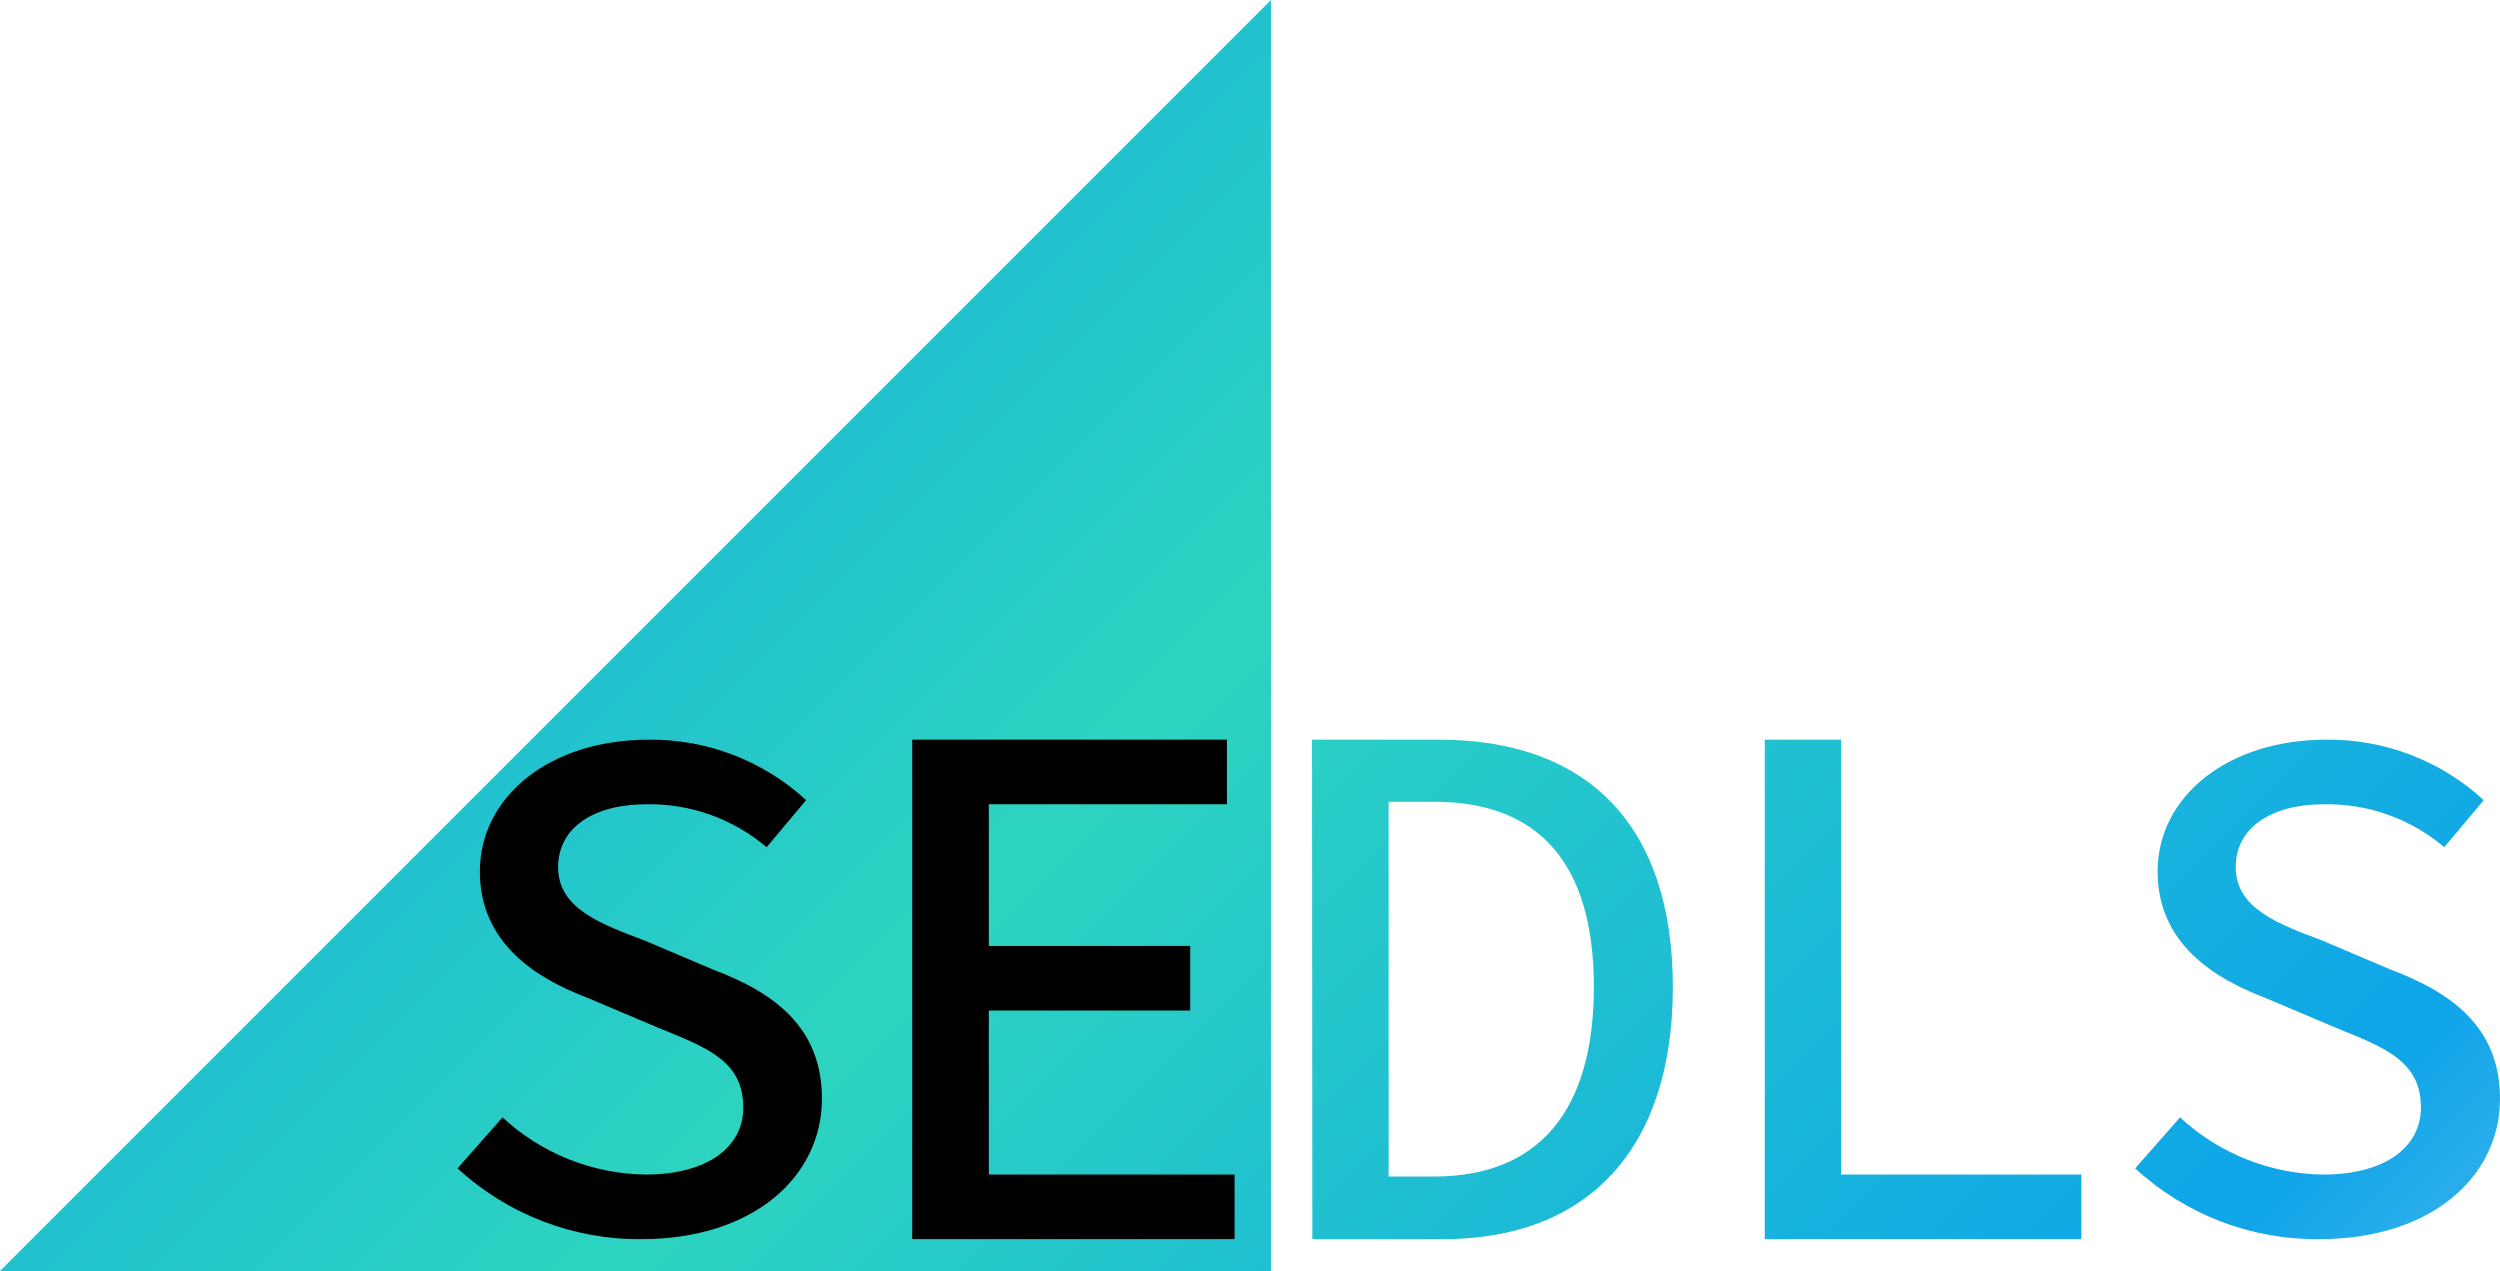
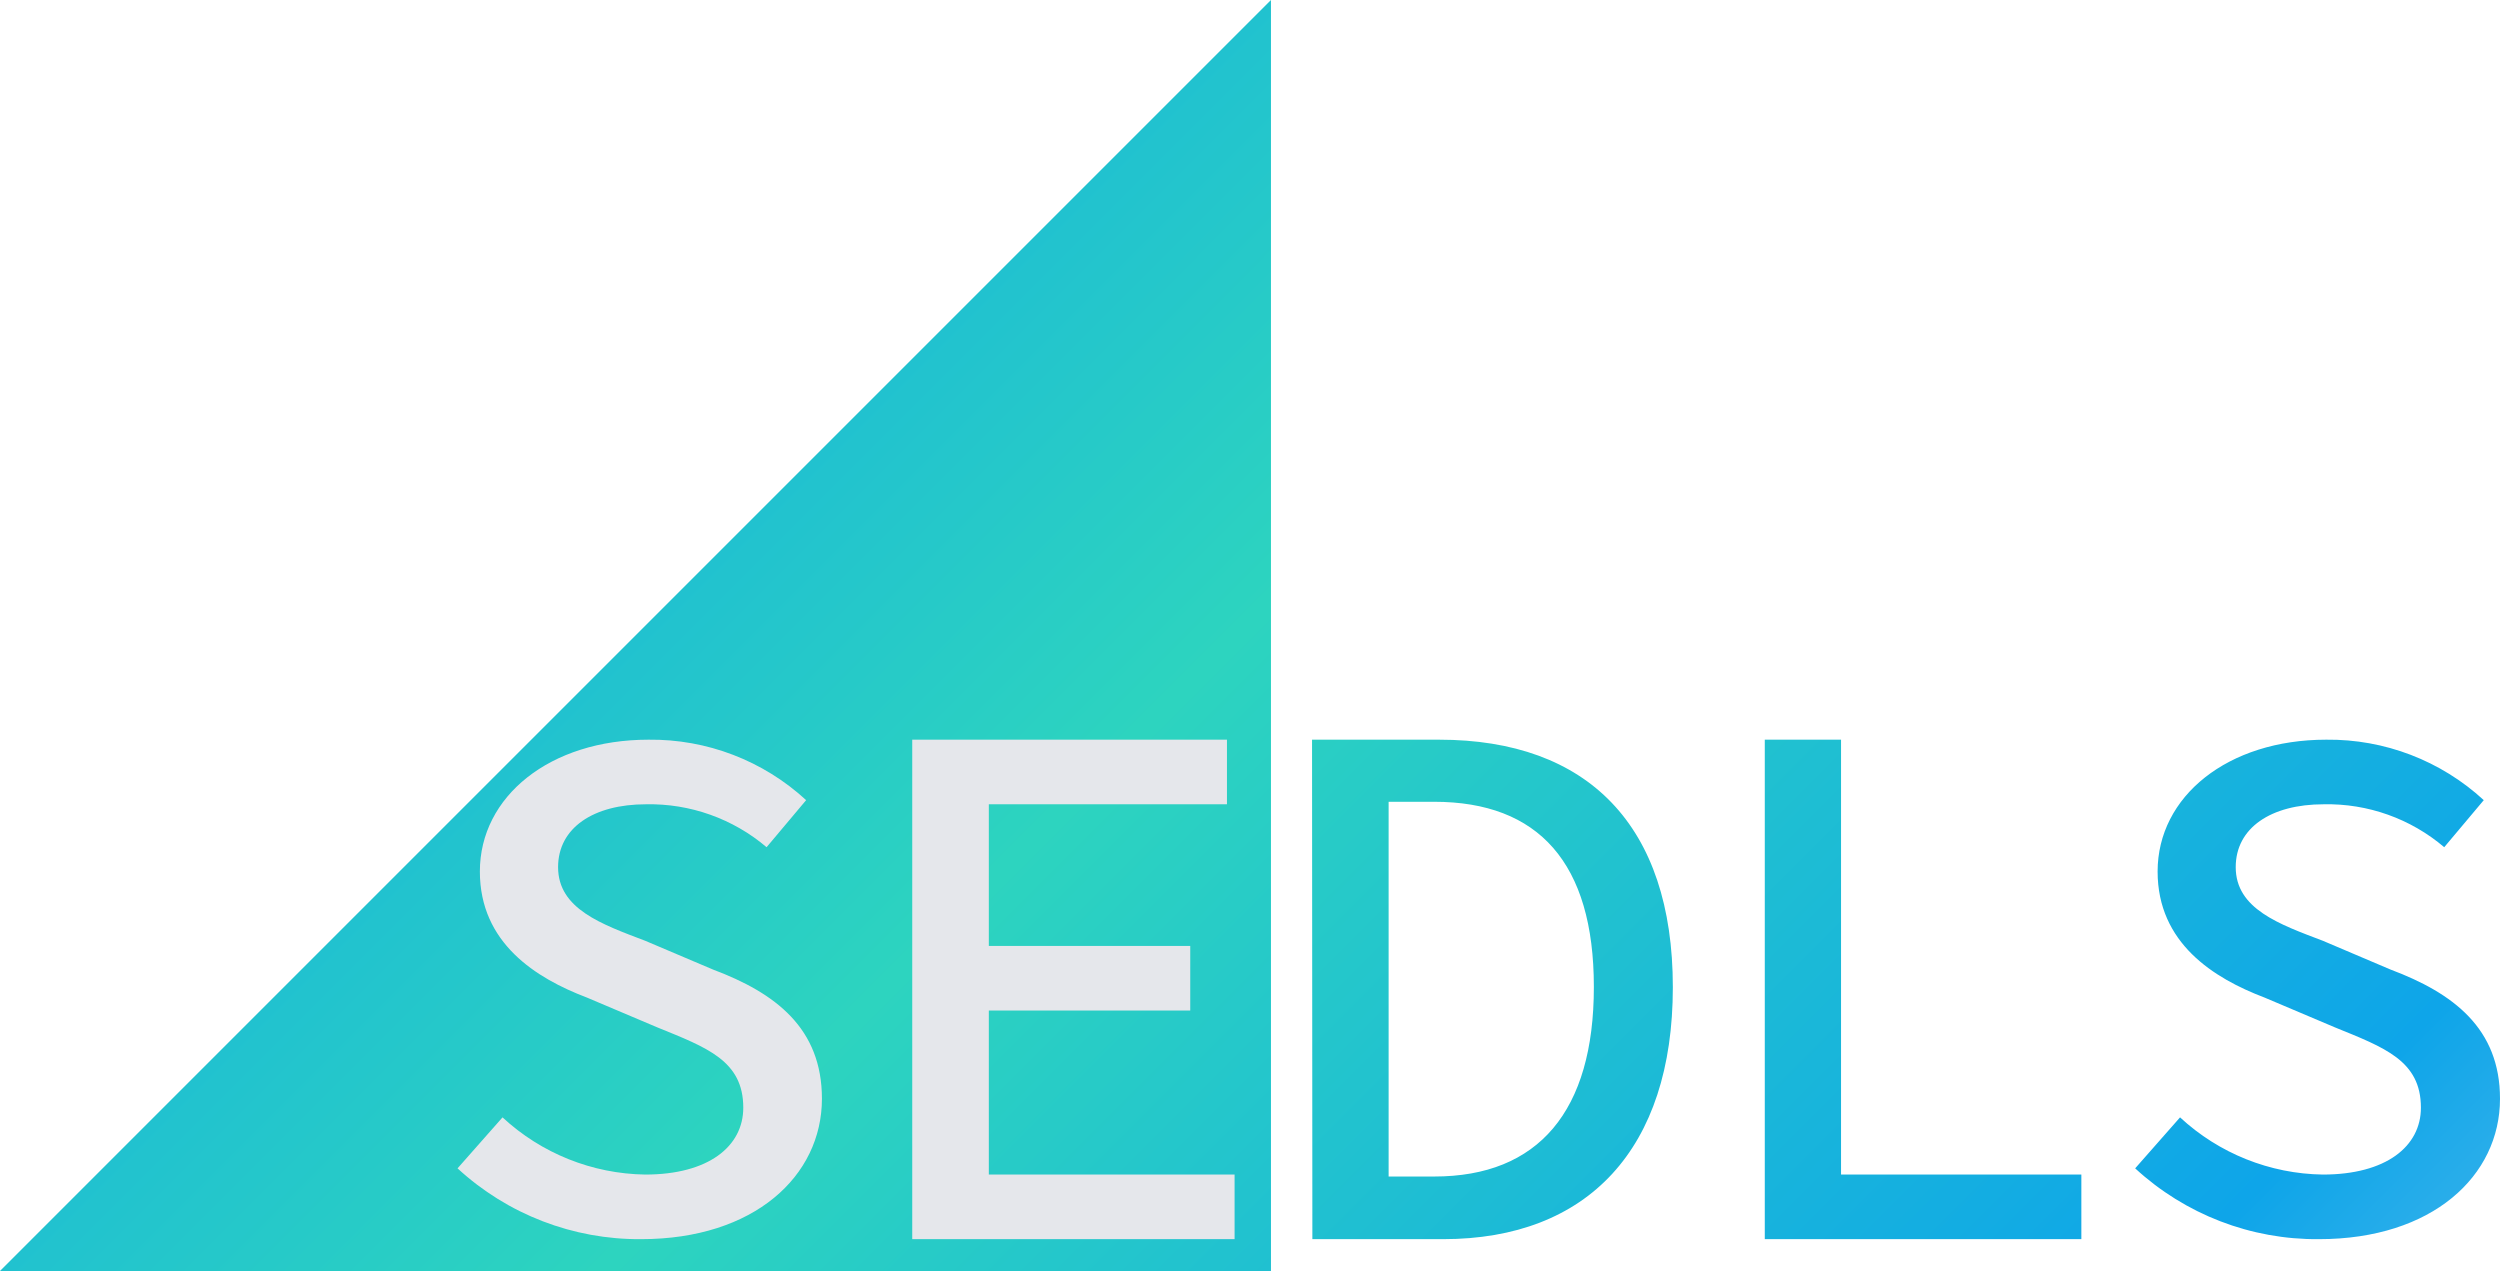
<svg viewBox="0 0 229.49 116.67">
  <defs>
    <linearGradient id="linear-gradient" x1="-50%" y1="0" x2="150%" y2="100%" gradientTransform="translate(-0.005)">
      <stop offset="0%" stop-color="#E2E8F0" />
      <stop offset="25%" stop-color="#0EA5E9" />
      <stop offset="50%" stop-color="#2DD4BF" />
      <stop offset="75%" stop-color="#0EA5E9" />
      <stop offset="100%" stop-color="#E2E8F0" />
      <animateTransform attributeName="gradientTransform" attributeType="XML" type="translate" from="-2" to="0" dur="3s" fill="freeze" repeatCount="1" />
    </linearGradient>
  </defs>
  <path fill="url(#linear-gradient)" d="M116.67 0v116.67H0L108.66 8.01 116.67 0z M120.44 67.9h11.67c13.64 0 21.45 7.87 21.45 22.72s-7.81 23.13-21.09 23.13h-12zm11.21 40.1c9.57 0 14.66-6 14.66-17.4s-5.09-17-14.66-17h-4.18V108zM162 67.9h7v39.92h22.06v5.93H162zM196 107.25l4.12-4.68a19.69 19.69 0 0013.11 5.25c5.8 0 9-2.58 9-6.14 0-4.32-3.35-5.52-7.89-7.37l-6.47-2.74c-4.68-1.78-9.81-5-9.81-11.57 0-6.89 6.43-12.1 15.48-12.1A21 21 0 01228 73.45l-3.63 4.32a16.54 16.54 0 00-11.07-3.94c-4.83 0-8.07 2.16-8.07 5.77 0 3.84 4 5.24 8 6.76l6.21 2.64c5.75 2.16 10.05 5.39 10.05 11.86 0 7.09-6.21 12.89-16.61 12.89a24.57 24.57 0 01-16.88-6.5z" />
-   <path class="fill-current text-gray-200" d="M42 107.25l4.13-4.68a19.69 19.69 0 0013.1 5.25c5.8 0 9-2.58 9-6.14 0-4.32-3.35-5.52-7.89-7.37l-6.47-2.74c-4.68-1.78-9.82-5-9.82-11.57 0-6.89 6.43-12.1 15.48-12.1A21 21 0 0174 73.45l-3.63 4.32a16.59 16.59 0 00-11.07-3.94c-4.82 0-8.07 2.16-8.07 5.77 0 3.84 4 5.24 8 6.76L65.45 89c5.75 2.16 10 5.39 10 11.86 0 7.09-6.21 12.89-16.6 12.89a24.6 24.6 0 01-16.85-6.5zM83.74 67.9h28.89v5.93H90.77v13h18.49v5.93H90.77v15.06h22.56v5.93H83.74z" />
+   <path fill="#E5E7EB" d="M42 107.25l4.13-4.68a19.69 19.69 0 0013.1 5.25c5.8 0 9-2.58 9-6.14 0-4.32-3.35-5.52-7.89-7.37l-6.47-2.74c-4.68-1.78-9.82-5-9.82-11.57 0-6.89 6.43-12.1 15.48-12.1A21 21 0 0174 73.45l-3.63 4.32a16.59 16.59 0 00-11.07-3.94c-4.82 0-8.07 2.16-8.07 5.77 0 3.84 4 5.24 8 6.76L65.45 89c5.75 2.16 10 5.39 10 11.86 0 7.09-6.21 12.89-16.6 12.89a24.6 24.6 0 01-16.85-6.5zM83.74 67.9h28.89v5.93H90.77v13h18.49v5.93H90.77v15.06h22.56v5.93H83.74z" />
</svg>
